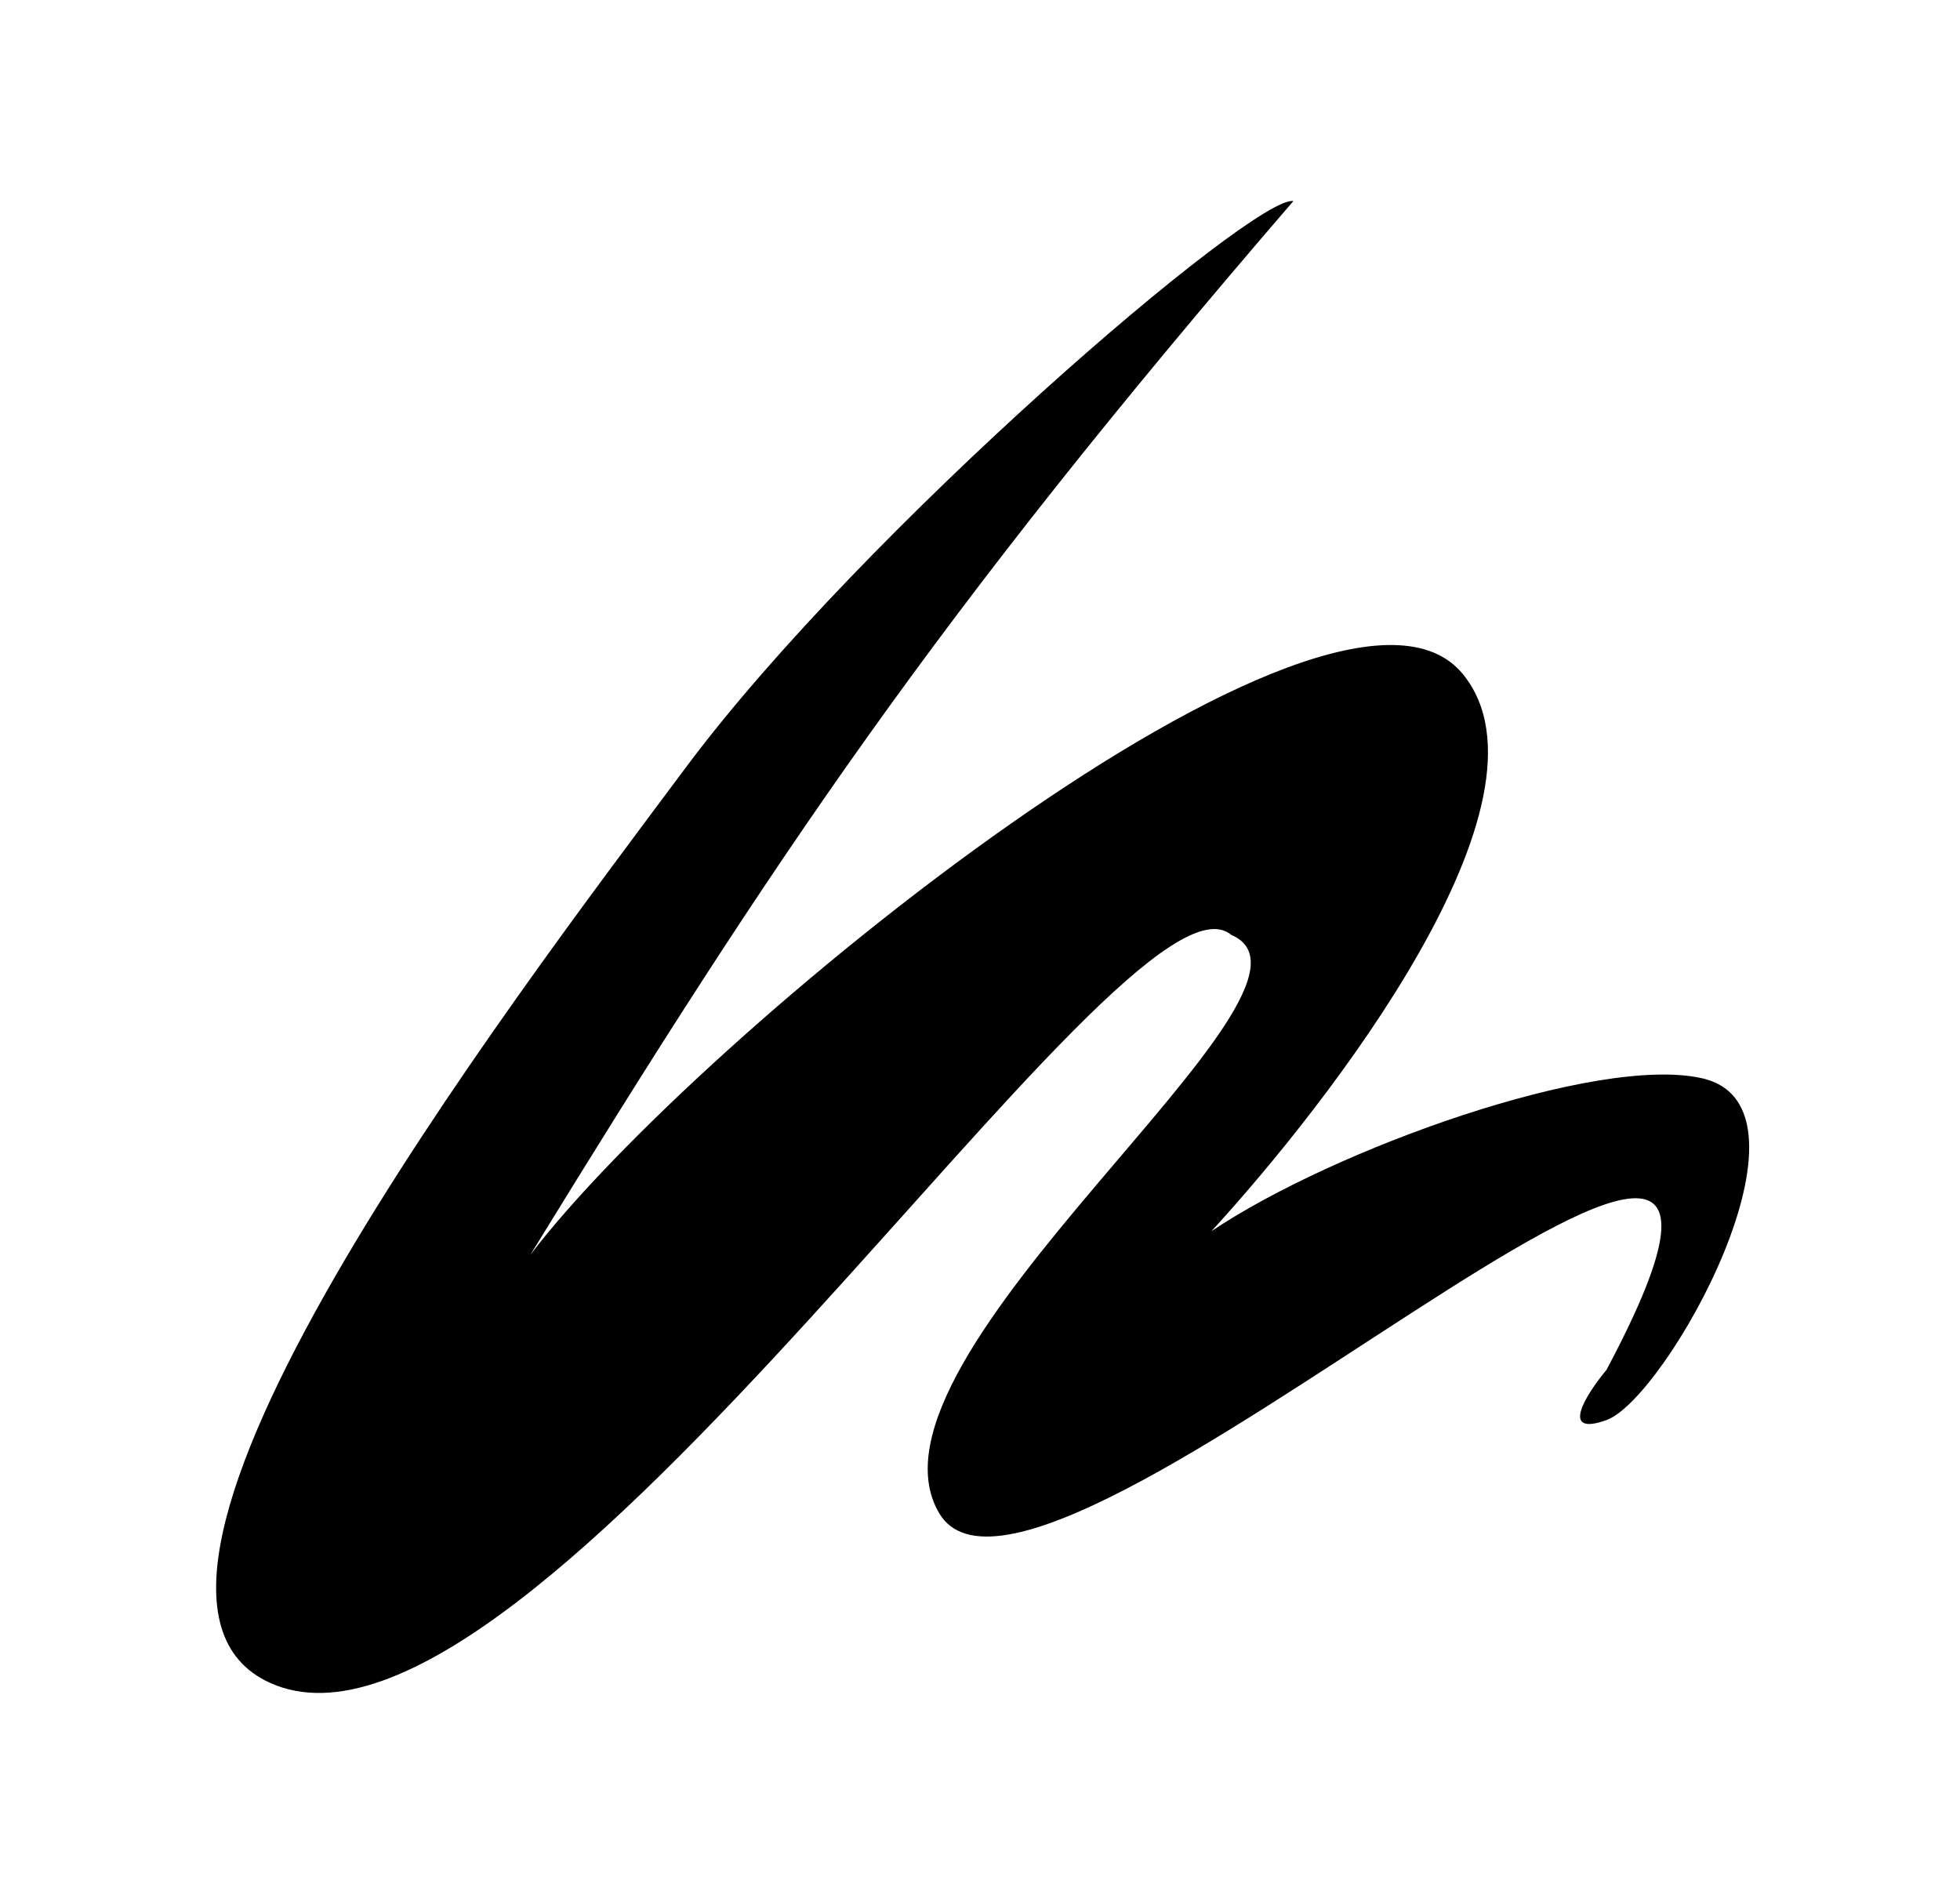
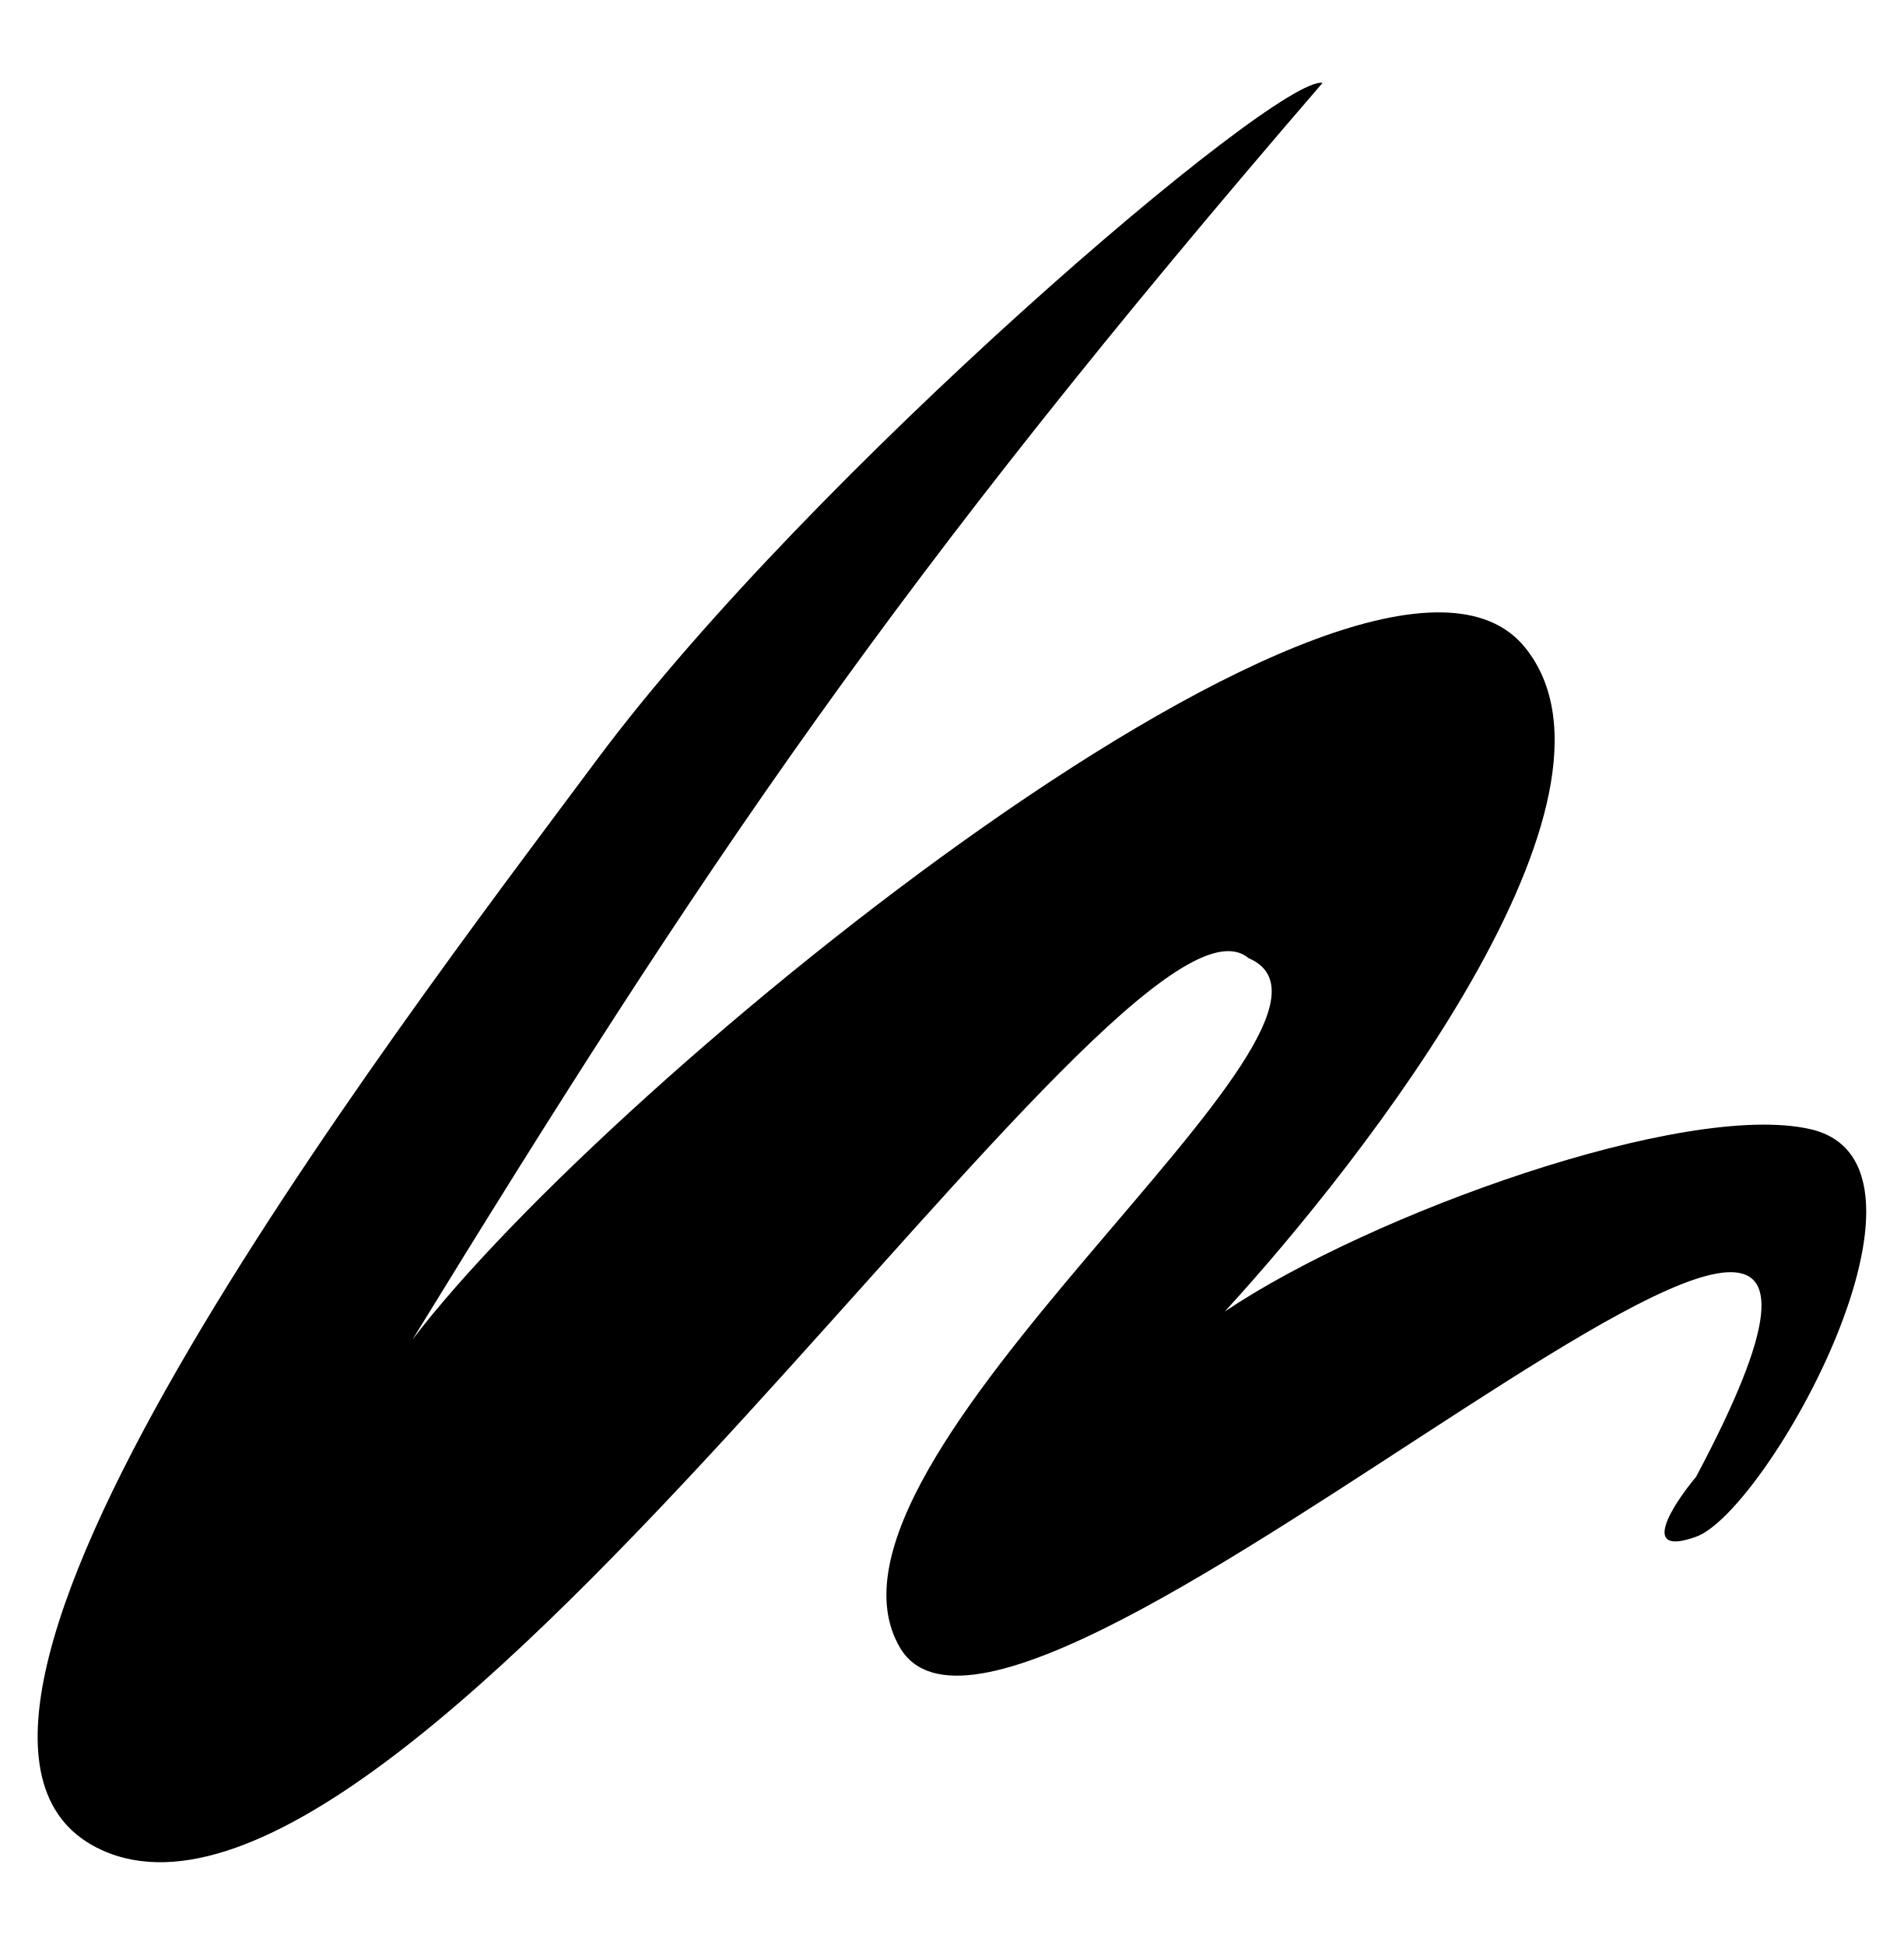
- <svg xmlns="http://www.w3.org/2000/svg" width="410" height="397" viewBox="0 0 410 397" fill="none">
-   <path d="M143.5 160.5C180.45 110.935 262.55 40.566 270.55 42.066C195.299 129.354 161.866 179.549 110.943 262.497C145.516 216.963 279.293 108.041 306.05 141.065C327.401 167.417 277.786 230.987 253.403 257.564C278.944 240.393 334.057 220.586 356.05 225.565C382.55 231.565 348.55 292.565 336.05 297.065C326.05 300.665 331.884 291.565 336.05 286.565C393.55 178.565 217.466 352.065 196.466 316.551C176.953 283.551 283.466 206.552 257.55 195.565C235.466 177.052 111.05 376.565 56.55 352.065C12.95 332.465 106.55 210.065 143.5 160.5Z" fill="black" />
+ <svg xmlns="http://www.w3.org/2000/svg" width="46" height="47" viewBox="0 0 46 47" fill="none">
+   <path d="M14.451 18.32C19.541 11.492 30.852 1.797 31.955 2.003C21.587 14.029 16.981 20.945 9.965 32.372C14.728 26.099 33.159 11.093 36.845 15.643C39.787 19.273 32.952 28.031 29.592 31.693C33.111 29.327 40.704 26.598 43.734 27.284C47.385 28.111 42.701 36.515 40.979 37.135C39.601 37.631 40.404 36.377 40.979 35.688C48.9 20.809 24.641 44.712 21.748 39.819C19.059 35.273 33.734 24.665 30.163 23.151C27.121 20.6 9.98 48.088 2.472 44.712C-3.535 42.012 9.36 25.149 14.451 18.32Z" fill="black" />
</svg>
